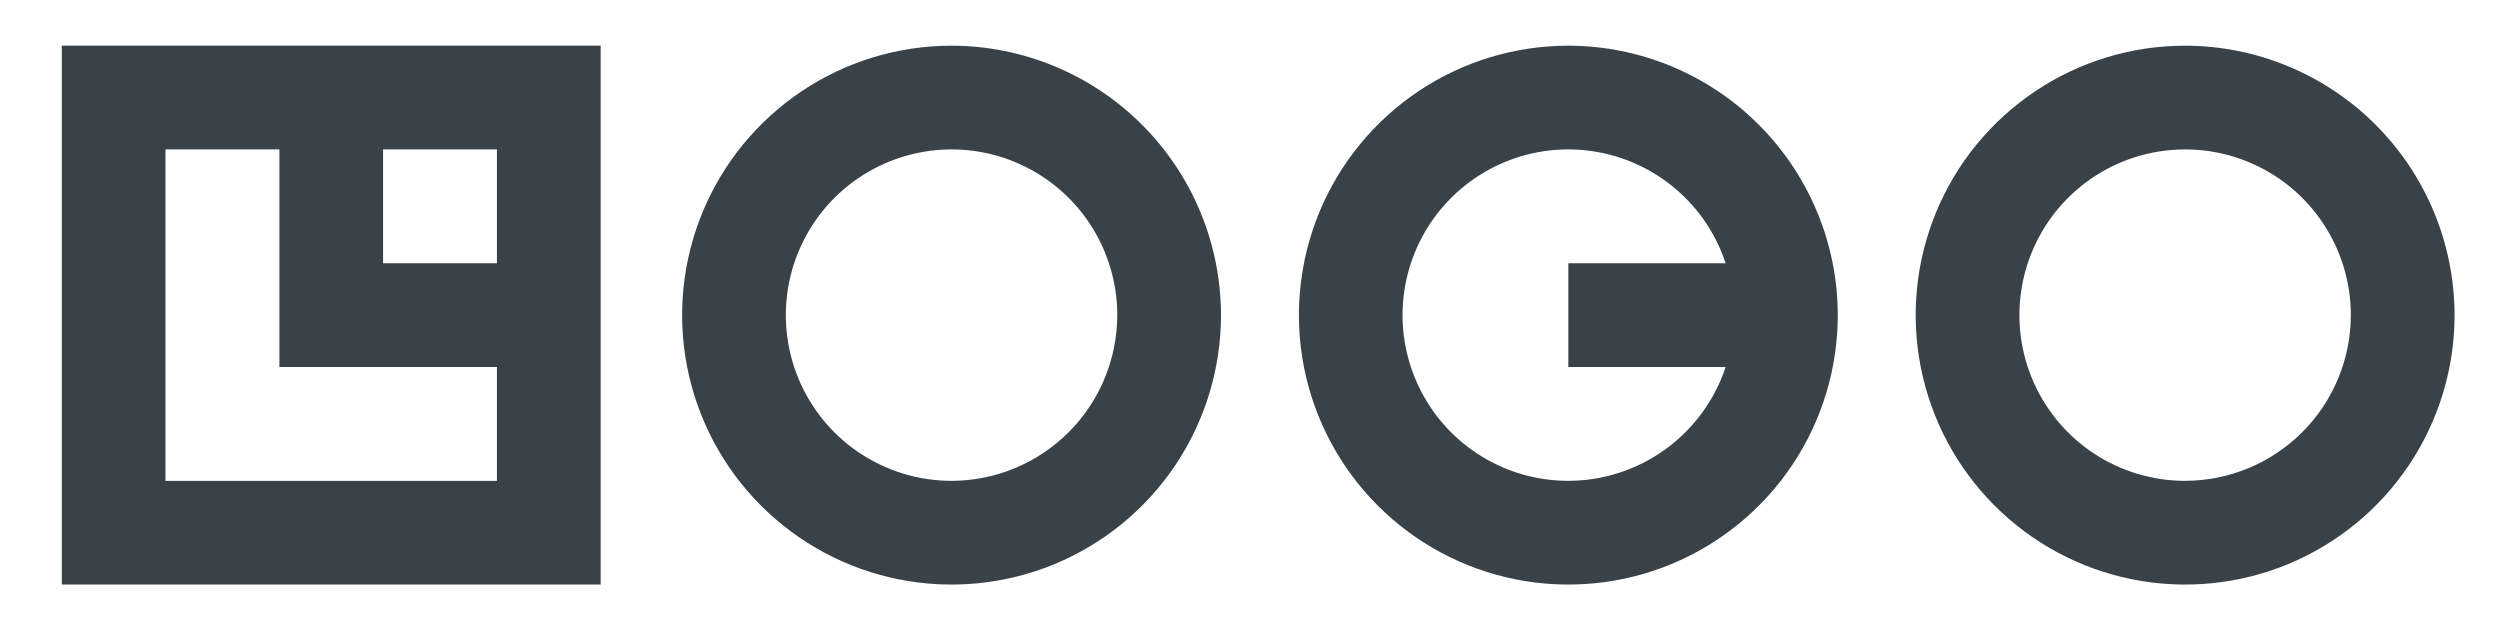
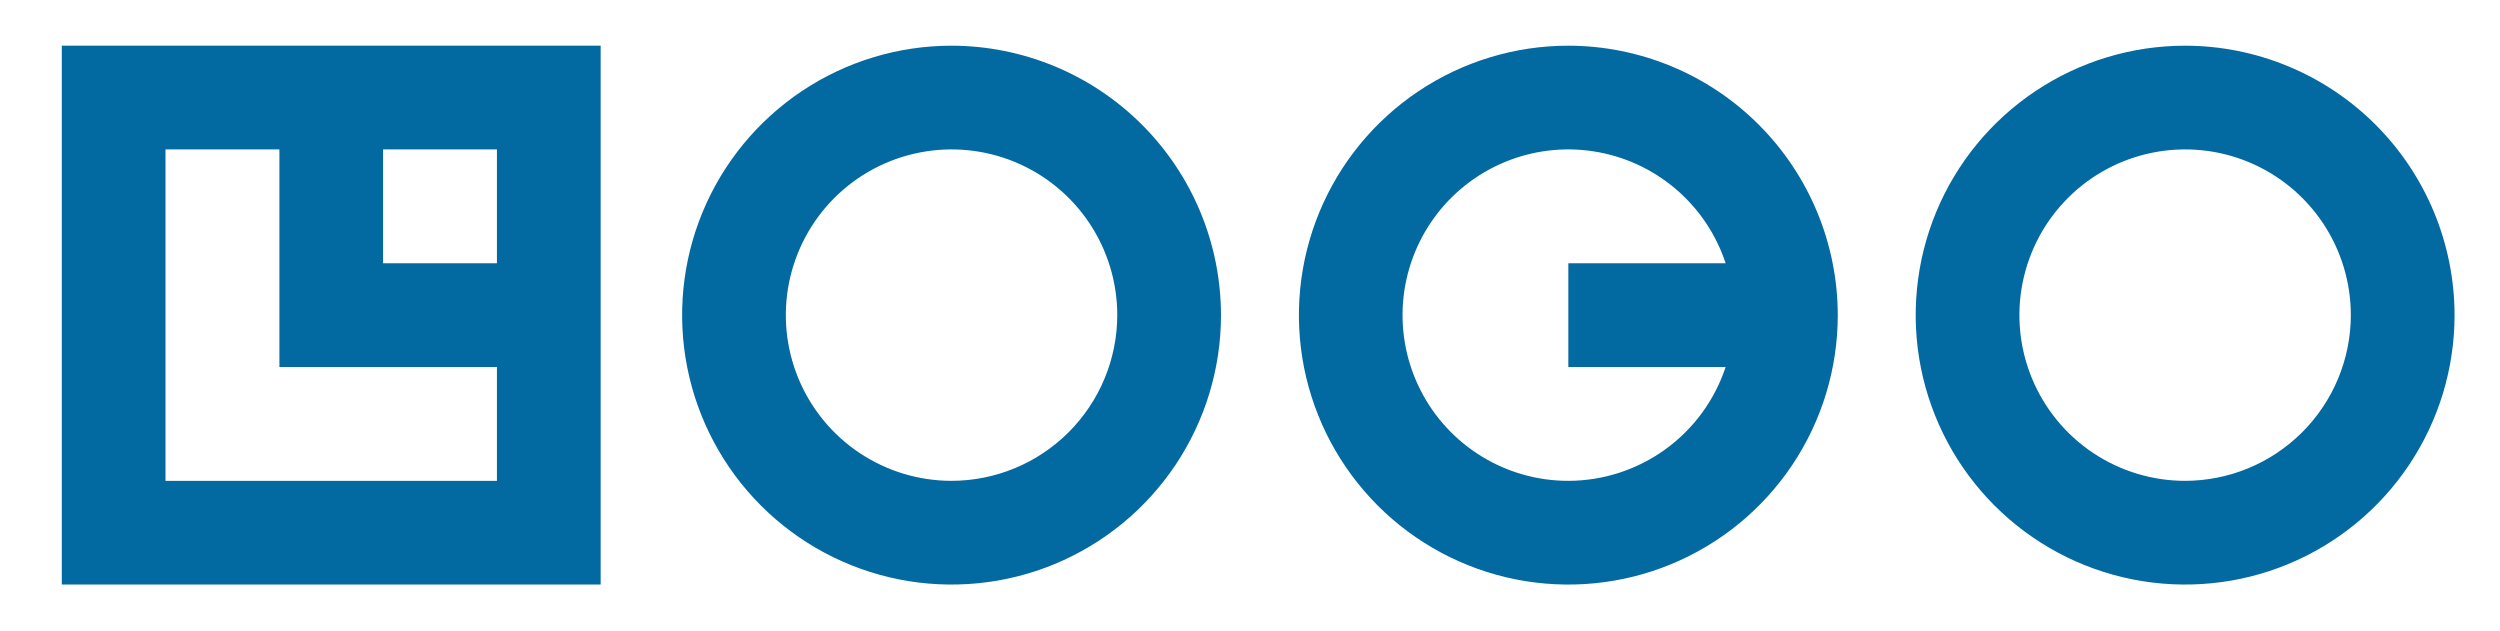
<svg xmlns="http://www.w3.org/2000/svg" id="logo-11" width="119" height="30" viewBox="0 0 119 30" fill="none">
-   <path d="M2.941 27.825H28.591V2.175H2.941V27.825ZM23.654 12.532H18.234V7.112H23.654V12.532ZM7.877 7.112H13.3V17.468H23.654V22.888H7.877V7.112ZM45.294 2.175C42.757 2.175 40.278 2.927 38.169 4.336C36.06 5.746 34.416 7.749 33.445 10.092C32.474 12.436 32.221 15.014 32.715 17.502C33.21 19.99 34.432 22.275 36.225 24.069C38.019 25.862 40.304 27.084 42.792 27.579C45.28 28.073 47.858 27.82 50.202 26.849C52.545 25.878 54.548 24.234 55.958 22.125C57.367 20.016 58.119 17.537 58.119 15C58.115 11.6 56.763 8.34 54.358 5.936C51.954 3.531 48.694 2.179 45.294 2.175V2.175ZM45.294 22.888C43.734 22.888 42.209 22.425 40.912 21.559C39.614 20.692 38.603 19.46 38.006 18.019C37.409 16.577 37.253 14.991 37.557 13.461C37.862 11.931 38.613 10.525 39.716 9.422C40.819 8.319 42.225 7.568 43.755 7.264C45.285 6.959 46.871 7.115 48.313 7.712C49.754 8.309 50.986 9.32 51.853 10.618C52.719 11.915 53.182 13.44 53.182 15C53.179 17.091 52.347 19.096 50.868 20.574C49.389 22.053 47.385 22.885 45.294 22.888V22.888ZM104.013 2.175C101.476 2.175 98.997 2.927 96.888 4.336C94.778 5.745 93.134 7.748 92.163 10.091C91.193 12.435 90.939 15.014 91.433 17.501C91.928 19.989 93.149 22.275 94.943 24.068C96.737 25.862 99.022 27.084 101.51 27.578C103.997 28.073 106.576 27.82 108.92 26.849C111.263 25.878 113.266 24.234 114.675 22.125C116.085 20.016 116.837 17.537 116.837 15C116.833 11.6 115.481 8.34 113.077 5.936C110.673 3.532 107.413 2.179 104.013 2.175V2.175ZM104.013 22.888C102.453 22.888 100.928 22.426 99.63 21.559C98.333 20.692 97.322 19.461 96.725 18.019C96.127 16.578 95.971 14.992 96.275 13.462C96.58 11.932 97.331 10.526 98.434 9.423C99.537 8.319 100.943 7.568 102.473 7.264C104.003 6.959 105.589 7.115 107.03 7.712C108.472 8.309 109.704 9.32 110.571 10.618C111.437 11.915 111.9 13.44 111.9 15C111.897 17.091 111.065 19.095 109.586 20.574C108.108 22.052 106.104 22.885 104.013 22.888V22.888ZM74.653 2.175C72.116 2.175 69.637 2.927 67.528 4.336C65.419 5.746 63.775 7.749 62.804 10.092C61.834 12.436 61.58 15.014 62.074 17.502C62.569 19.99 63.791 22.275 65.584 24.069C67.378 25.862 69.663 27.084 72.151 27.579C74.639 28.073 77.217 27.82 79.561 26.849C81.904 25.878 83.907 24.234 85.317 22.125C86.726 20.016 87.478 17.537 87.478 15C87.474 11.6 86.121 8.34 83.717 5.936C81.313 3.531 78.053 2.179 74.653 2.175ZM74.653 22.888C73.199 22.889 71.774 22.488 70.534 21.73C69.294 20.971 68.287 19.885 67.626 18.591C66.964 17.297 66.673 15.845 66.784 14.396C66.896 12.946 67.405 11.556 68.257 10.378C69.109 9.2 70.269 8.281 71.611 7.721C72.952 7.161 74.422 6.982 75.858 7.205C77.295 7.428 78.641 8.043 79.75 8.983C80.859 9.923 81.686 11.152 82.141 12.532H74.653V17.468H82.141C81.62 19.043 80.617 20.415 79.272 21.387C77.928 22.36 76.312 22.885 74.653 22.888V22.888Z" class="ccustom" fill="#394149" />
+   <path d="M2.941 27.825H28.591V2.175H2.941V27.825ZM23.654 12.532H18.234V7.112H23.654V12.532ZM7.877 7.112H13.3V17.468H23.654V22.888H7.877V7.112ZM45.294 2.175C42.757 2.175 40.278 2.927 38.169 4.336C36.06 5.746 34.416 7.749 33.445 10.092C32.474 12.436 32.221 15.014 32.715 17.502C33.21 19.99 34.432 22.275 36.225 24.069C38.019 25.862 40.304 27.084 42.792 27.579C45.28 28.073 47.858 27.82 50.202 26.849C52.545 25.878 54.548 24.234 55.958 22.125C57.367 20.016 58.119 17.537 58.119 15C58.115 11.6 56.763 8.34 54.358 5.936C51.954 3.531 48.694 2.179 45.294 2.175V2.175ZM45.294 22.888C43.734 22.888 42.209 22.425 40.912 21.559C39.614 20.692 38.603 19.46 38.006 18.019C37.409 16.577 37.253 14.991 37.557 13.461C37.862 11.931 38.613 10.525 39.716 9.422C40.819 8.319 42.225 7.568 43.755 7.264C45.285 6.959 46.871 7.115 48.313 7.712C49.754 8.309 50.986 9.32 51.853 10.618C52.719 11.915 53.182 13.44 53.182 15C53.179 17.091 52.347 19.096 50.868 20.574C49.389 22.053 47.385 22.885 45.294 22.888V22.888ZM104.013 2.175C101.476 2.175 98.997 2.927 96.888 4.336C94.778 5.745 93.134 7.748 92.163 10.091C91.193 12.435 90.939 15.014 91.433 17.501C91.928 19.989 93.149 22.275 94.943 24.068C96.737 25.862 99.022 27.084 101.51 27.578C103.997 28.073 106.576 27.82 108.92 26.849C111.263 25.878 113.266 24.234 114.675 22.125C116.085 20.016 116.837 17.537 116.837 15C116.833 11.6 115.481 8.34 113.077 5.936C110.673 3.532 107.413 2.179 104.013 2.175V2.175ZM104.013 22.888C102.453 22.888 100.928 22.426 99.63 21.559C98.333 20.692 97.322 19.461 96.725 18.019C96.127 16.578 95.971 14.992 96.275 13.462C96.58 11.932 97.331 10.526 98.434 9.423C99.537 8.319 100.943 7.568 102.473 7.264C104.003 6.959 105.589 7.115 107.03 7.712C108.472 8.309 109.704 9.32 110.571 10.618C111.437 11.915 111.9 13.44 111.9 15C111.897 17.091 111.065 19.095 109.586 20.574C108.108 22.052 106.104 22.885 104.013 22.888V22.888ZM74.653 2.175C72.116 2.175 69.637 2.927 67.528 4.336C65.419 5.746 63.775 7.749 62.804 10.092C61.834 12.436 61.58 15.014 62.074 17.502C62.569 19.99 63.791 22.275 65.584 24.069C67.378 25.862 69.663 27.084 72.151 27.579C74.639 28.073 77.217 27.82 79.561 26.849C81.904 25.878 83.907 24.234 85.317 22.125C86.726 20.016 87.478 17.537 87.478 15C87.474 11.6 86.121 8.34 83.717 5.936C81.313 3.531 78.053 2.179 74.653 2.175ZM74.653 22.888C73.199 22.889 71.774 22.488 70.534 21.73C69.294 20.971 68.287 19.885 67.626 18.591C66.964 17.297 66.673 15.845 66.784 14.396C66.896 12.946 67.405 11.556 68.257 10.378C69.109 9.2 70.269 8.281 71.611 7.721C72.952 7.161 74.422 6.982 75.858 7.205C77.295 7.428 78.641 8.043 79.75 8.983C80.859 9.923 81.686 11.152 82.141 12.532H74.653V17.468H82.141C81.62 19.043 80.617 20.415 79.272 21.387C77.928 22.36 76.312 22.885 74.653 22.888V22.888Z" class="ccustom" fill="#0369a1" />
</svg>
